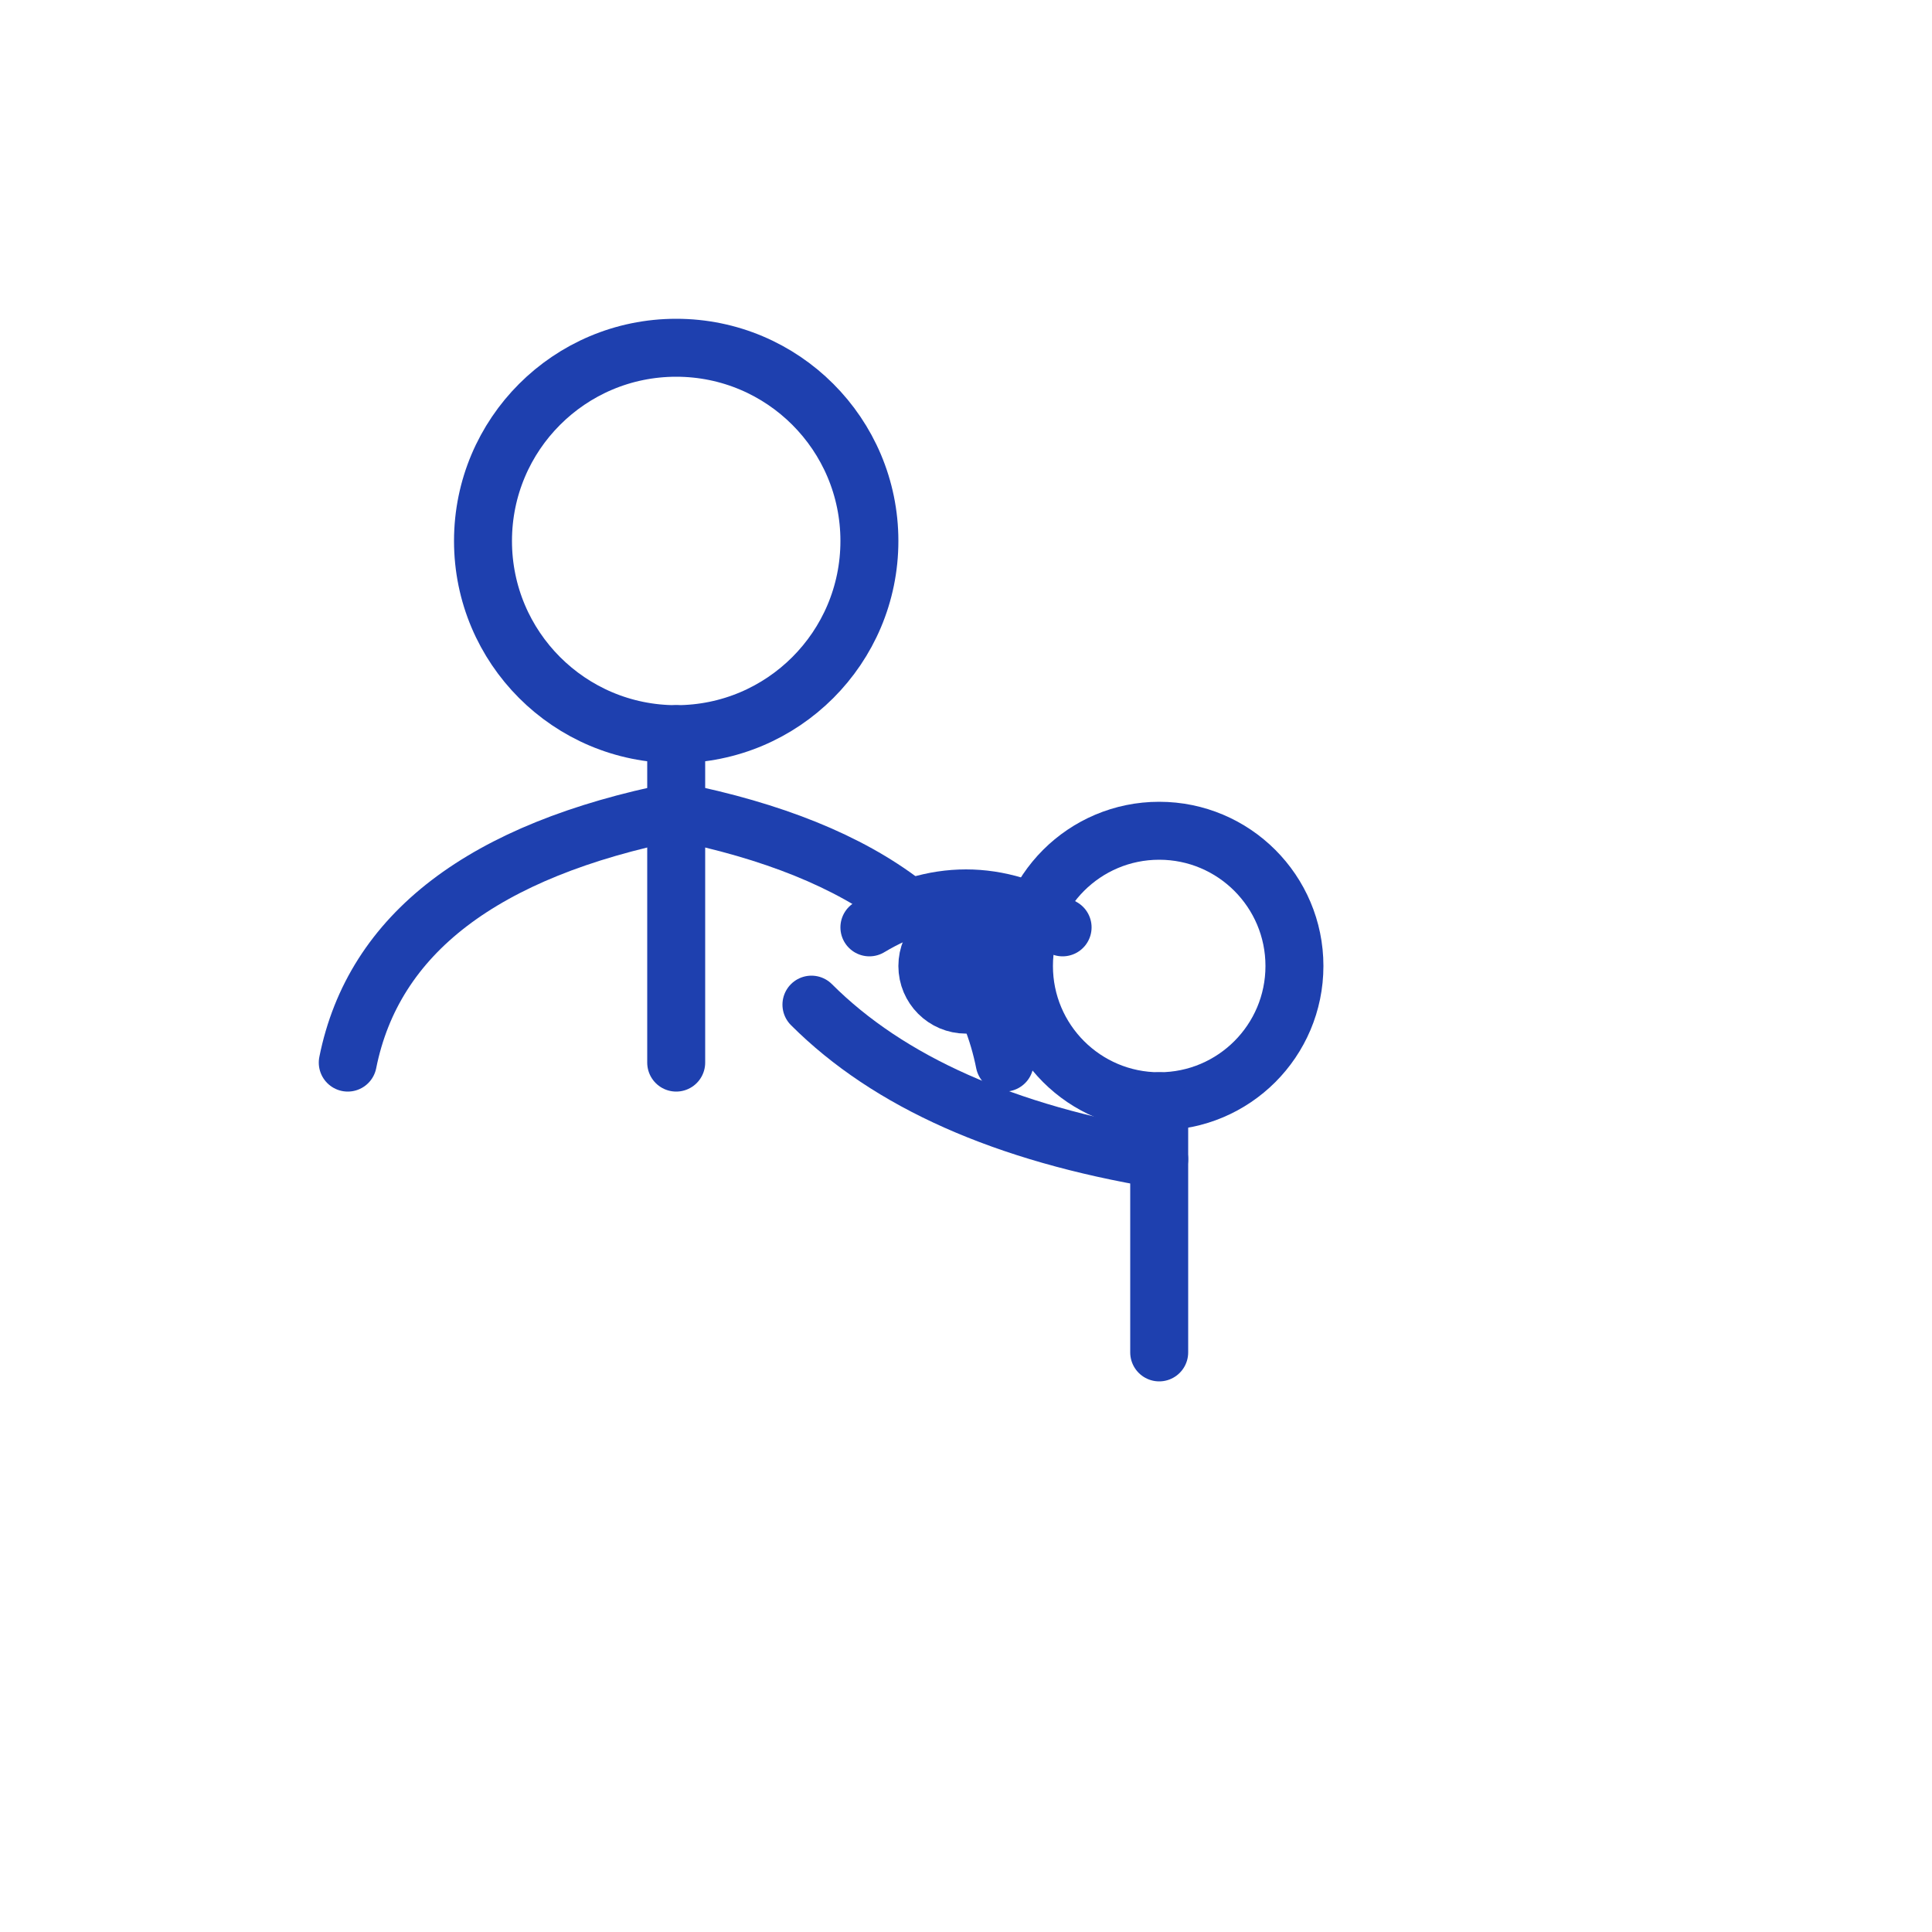
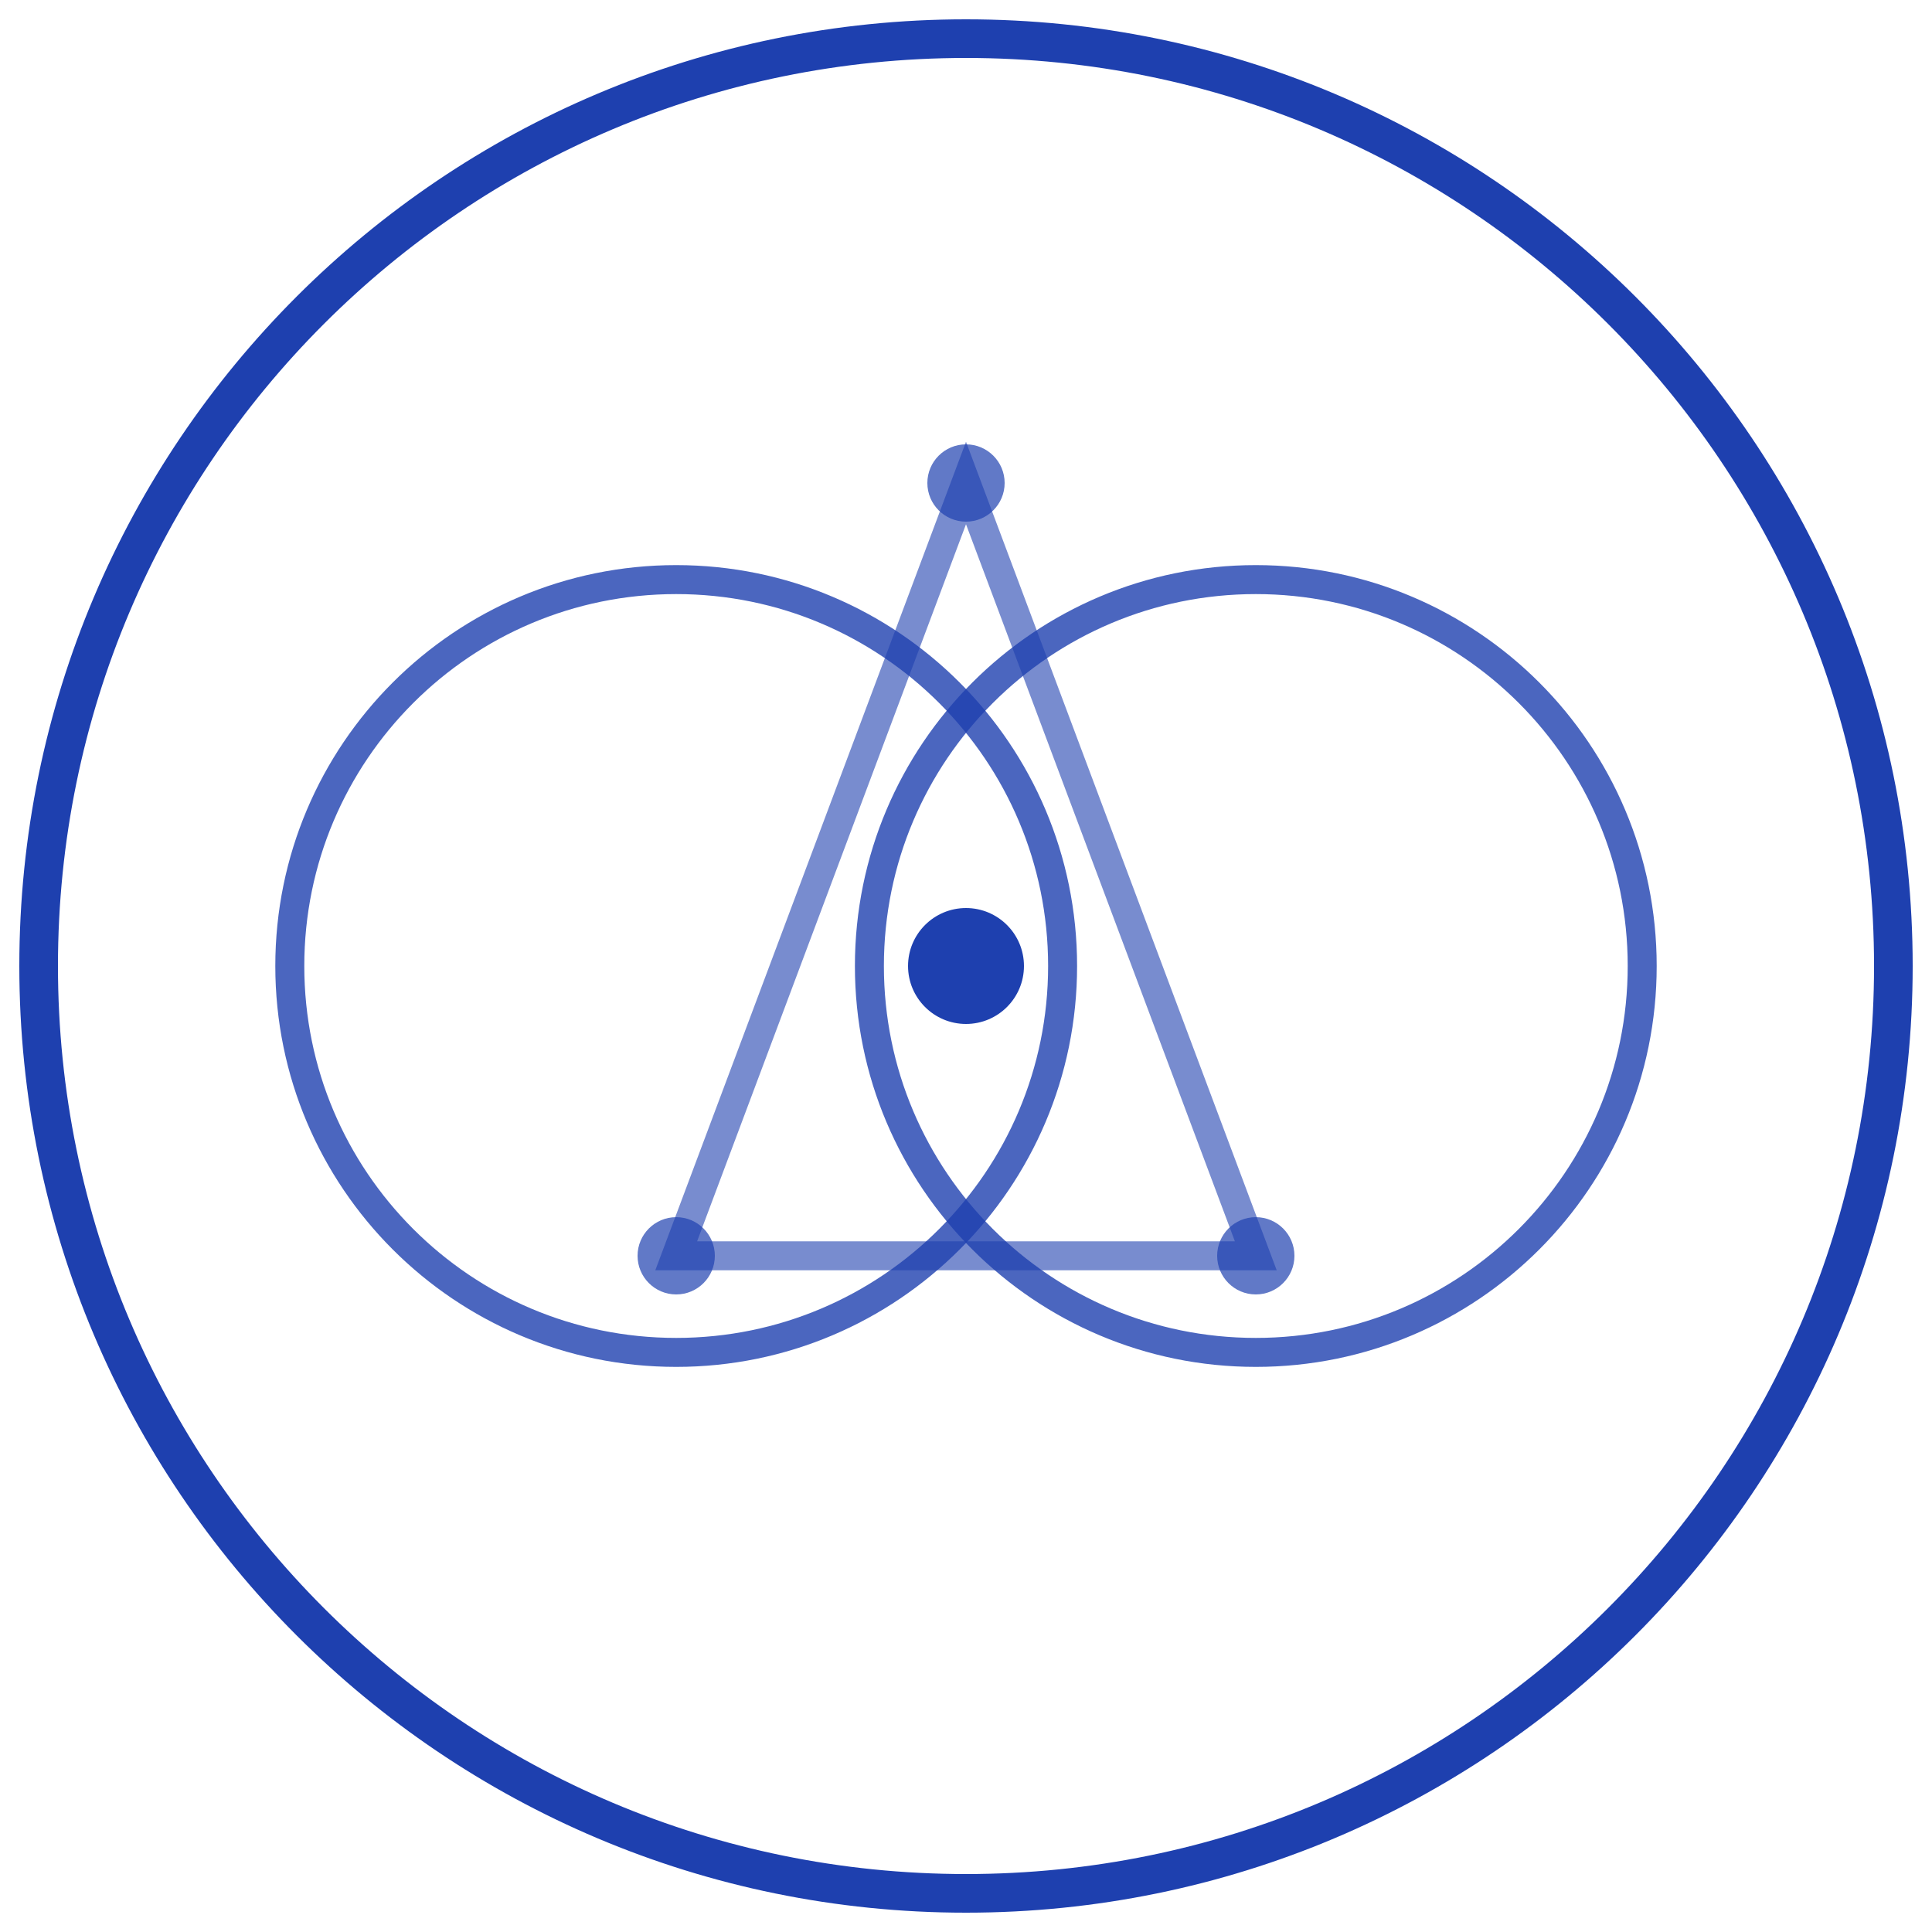
<svg xmlns="http://www.w3.org/2000/svg" viewBox="0 0 100 100">
-   <g fill="none" stroke="#1E40AF" stroke-width="3" stroke-linecap="round" stroke-linejoin="round">
-     <circle cx="35" cy="28" r="10" />
-     <path d="M 35 38 L 35 55" />
-     <path d="M 35 42 Q 20 45 18 55" />
-     <path d="M 35 42 Q 50 45 52 55" />
-     <circle cx="60" cy="50" r="7" />
-     <path d="M 60 57 L 60 70" />
-     <path d="M 60 60 Q 48 58 42 52" />
-     <path d="M 45 48 Q 50 45 55 48" />
-     <circle cx="50" cy="50" r="2" fill="#1E40AF" />
-   </g>
+   <circle cx="50" cy="50" r="48" fill="none" stroke="#1E40AF" stroke-width="2" />
+   <circle cx="35" cy="50" r="20" fill="none" stroke="#1E40AF" stroke-width="1.5" opacity="0.8" />
+   <circle cx="65" cy="50" r="20" fill="none" stroke="#1E40AF" stroke-width="1.5" opacity="0.8" />
+   <circle cx="50" cy="50" r="3" fill="#1E40AF" />
+   <path d="M 50 25 L 35 65 L 65 65 Z" fill="none" stroke="#1E40AF" stroke-width="1.5" opacity="0.6" />
+   <circle cx="50" cy="25" r="2" fill="#1E40AF" opacity="0.7" />
+   <circle cx="35" cy="65" r="2" fill="#1E40AF" opacity="0.7" />
+   <circle cx="65" cy="65" r="2" fill="#1E40AF" opacity="0.7" />
</svg>
